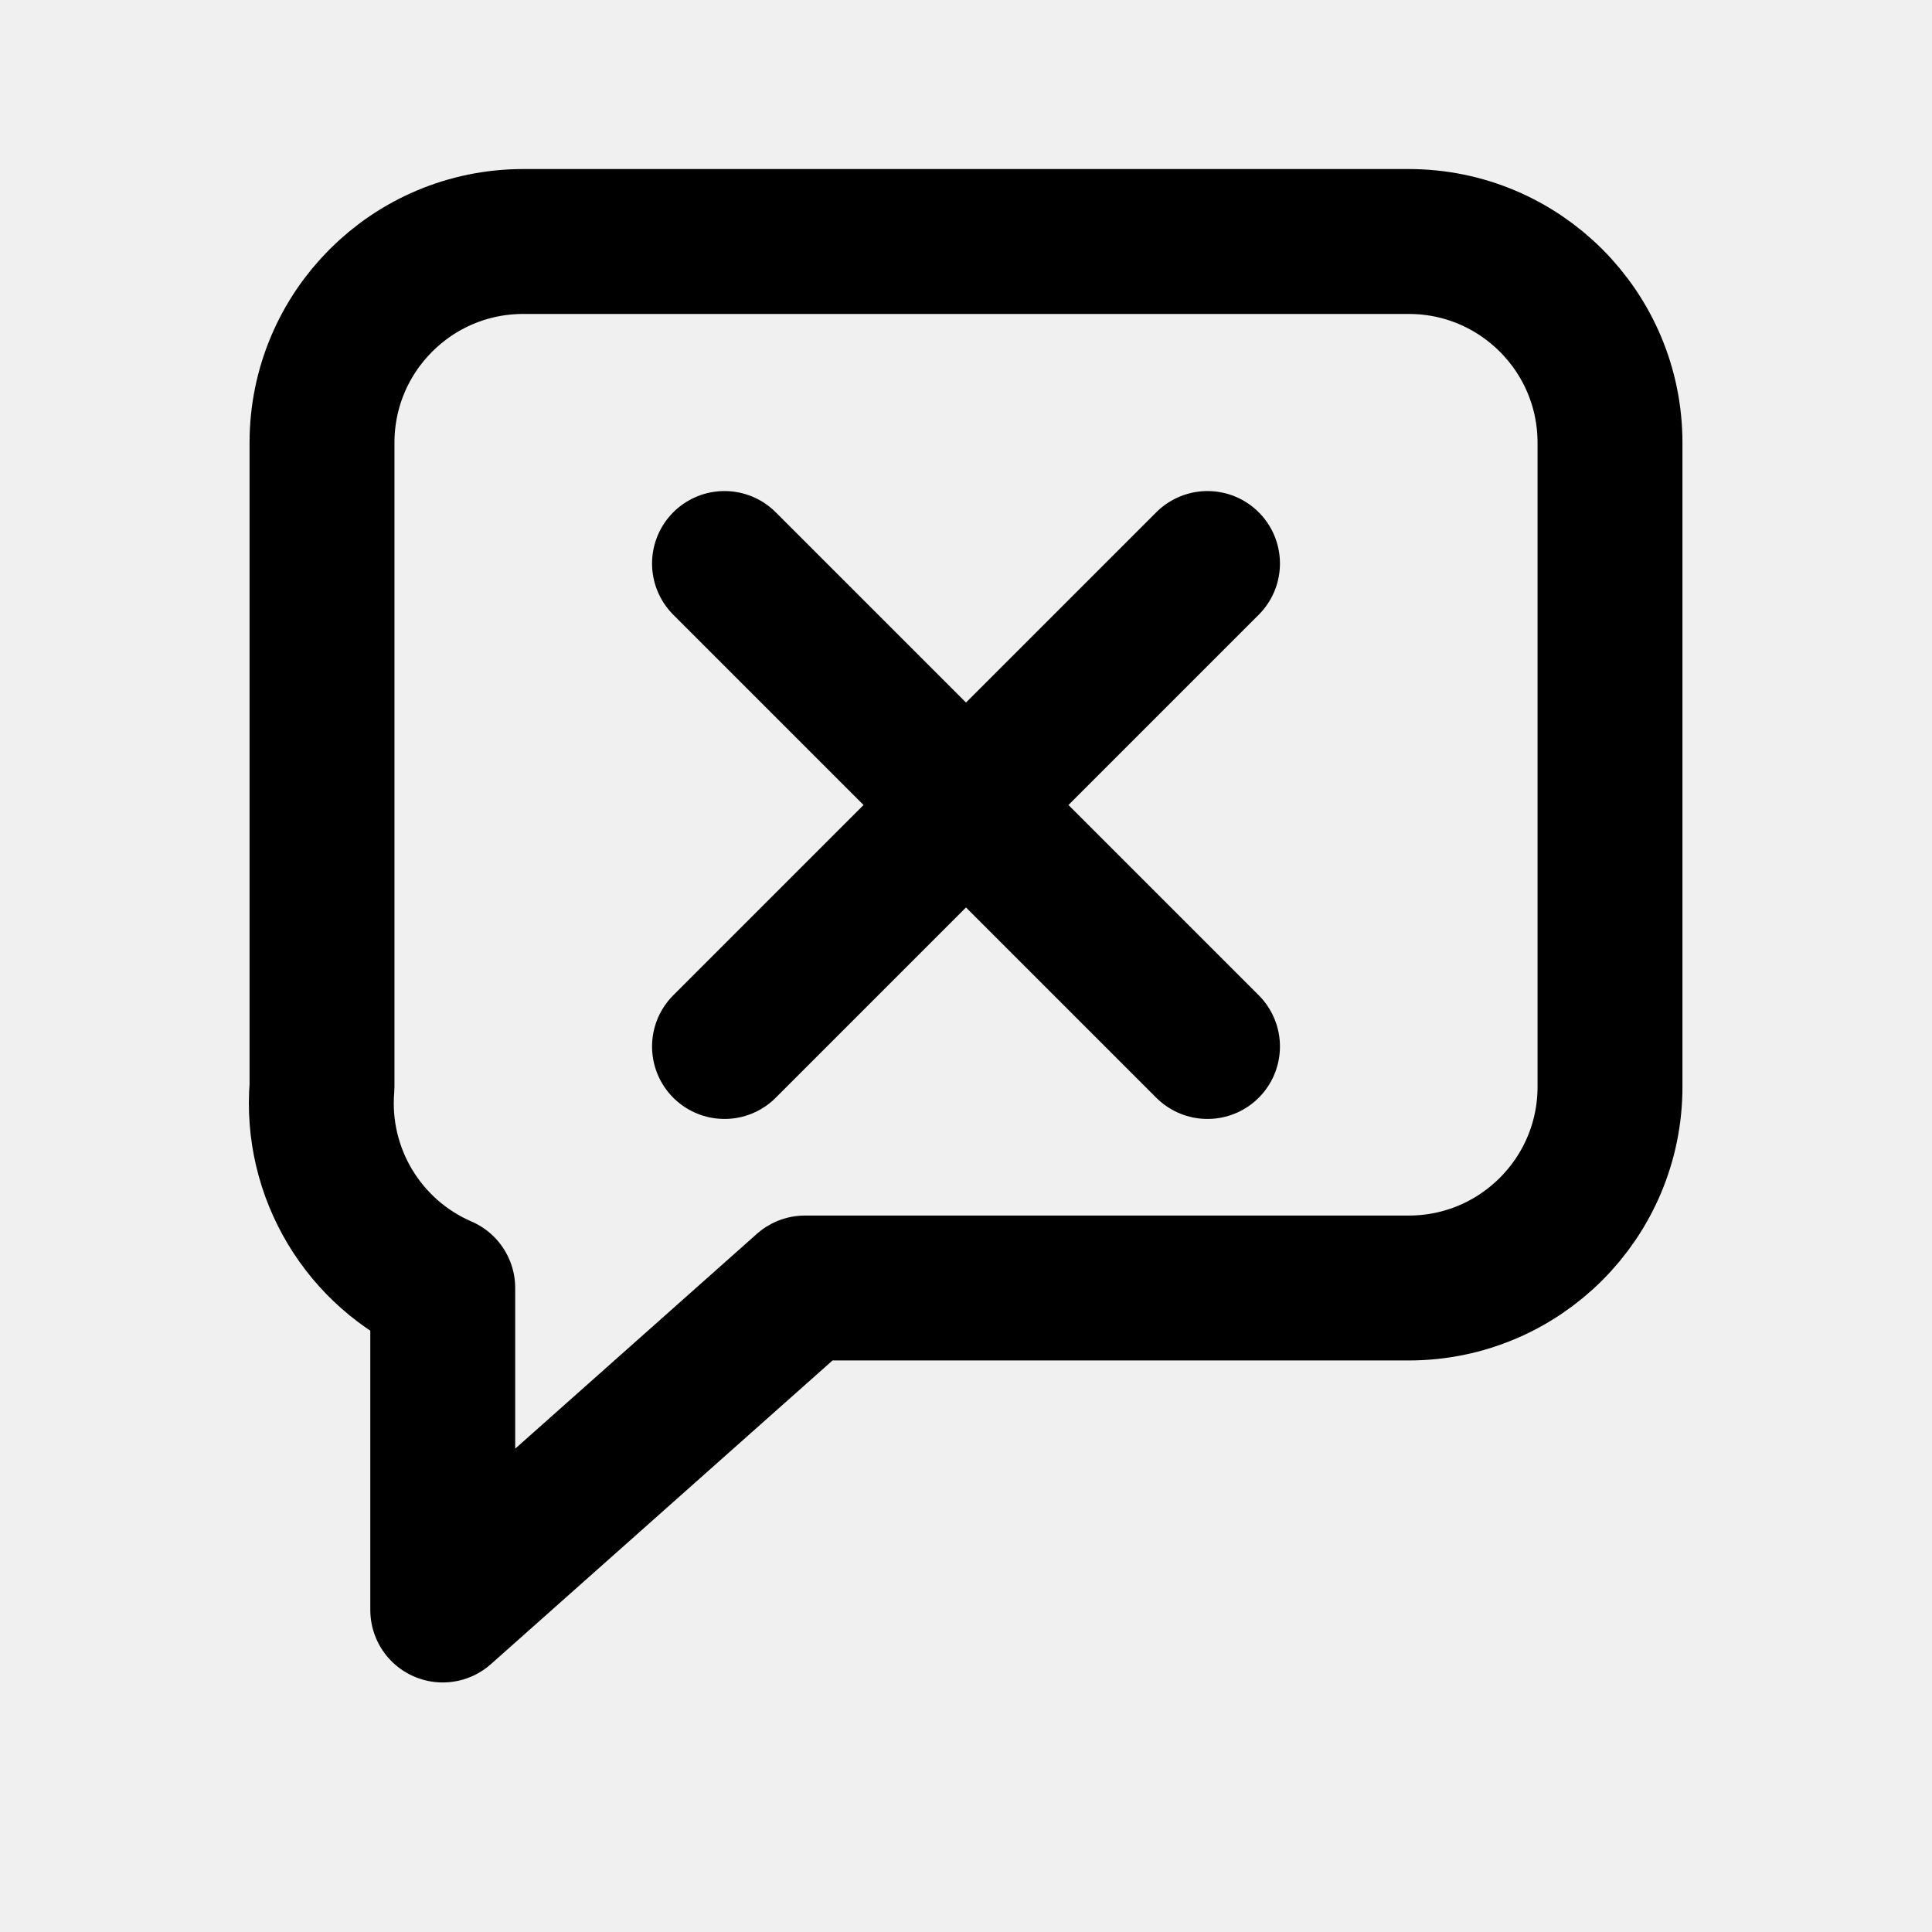
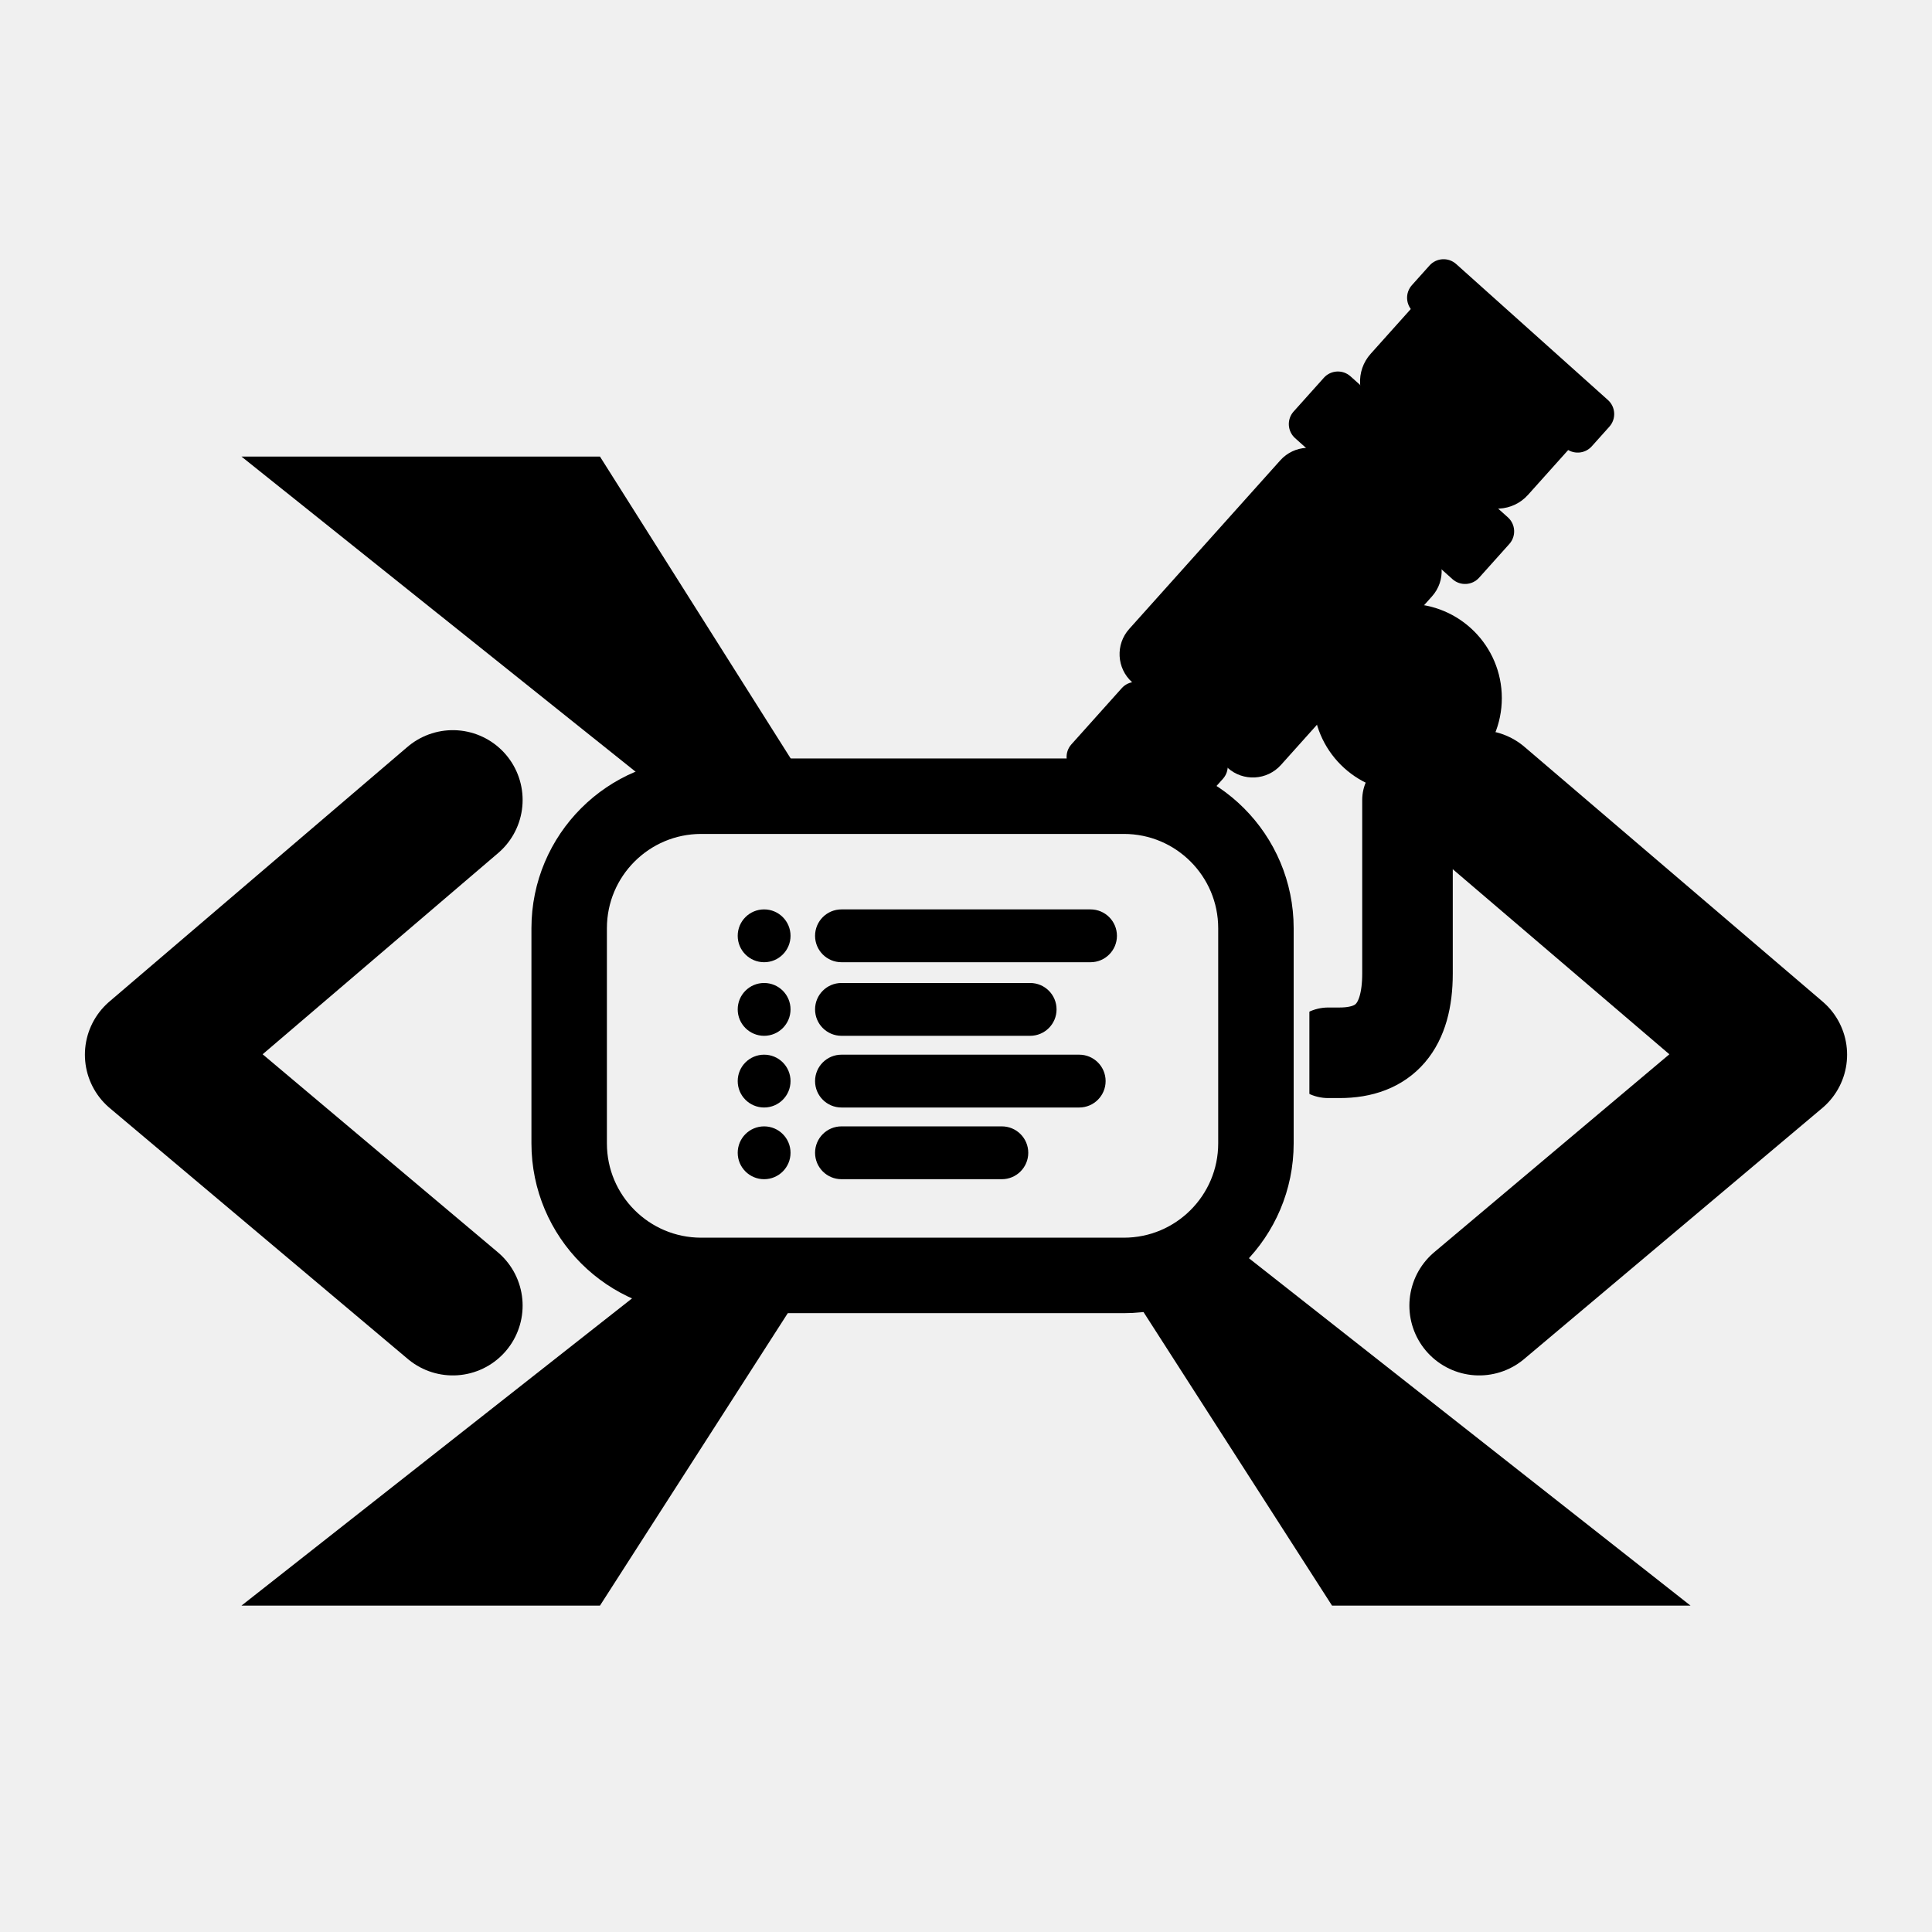
- <svg xmlns="http://www.w3.org/2000/svg" width="24" height="24" viewBox="0 0 24 24" fill="none" stroke="currentColor" stroke-width="1.8" stroke-linecap="round" stroke-linejoin="round">
-   <path d="M4 5.5A2.5 2.5 0 0 1 6.5 3h11A2.5 2.5 0 0 1 20 5.5v8A2.5 2.5 0 0 1 17.5 16H10l-4.5 4v-4A2.5 2.5 0 0 1 4 13.5z" />
-   <path d="M9 7l6 6" />
-   <path d="M15 7l-6 6" />
+ <svg xmlns="http://www.w3.org/2000/svg" width="24" height="24" viewBox="0 -124 1024 1024">
+   <defs>
+     <mask id="card-hole">
+       <rect width="1024" height="775" fill="#fff" />
+       <rect x="330" y="298" width="364" height="254" rx="70" fill="#000" />
+     </mask>
+   </defs>
+   <g mask="url(#card-hole)" fill="currentColor" stroke="currentColor" stroke-linejoin="round" stroke-linecap="round" stroke-width="0">
+     <path d="M128 118L318 118L469.3 357.5L427.5 357.5Z" />
+     <path d="M128 727L318 727L469.3 491.4L427.5 491.4Z" />
+     <path d="M706 727L896 727L596.5 491.4L554.7 491.4Z" />
+     <path d="M746 300V392q0 42 -36 42H704" fill="none" stroke-width="48" />
+     <g transform="translate(588 302) rotate(-48.14)">
+       <rect x="0.0" y="-36" width="60.0" height="72" rx="10" />
+       <rect x="56.0" y="-54" width="160.0" height="108" rx="20" />
+       <rect x="210.0" y="-66" width="44.0" height="132" rx="10" />
+       <rect x="248.0" y="-56" width="83.7" height="112" rx="22" />
+       <rect x="301.7" y="-64" width="34.0" height="128" rx="10" />
+     </g>
+     <circle cx="746" cy="246" r="50" />
+     <path d="M240 300L82 435L240 568" fill="none" stroke-width="74" />
+     <path d="M784 300L942 435L784 568" fill="none" stroke-width="74" />
+   </g>
+   <rect x="301.672" y="298" width="364" height="254" rx="70" fill="none" stroke="currentColor" stroke-width="40" />
+   <g fill="currentColor">
+     <circle cx="405" cy="372" r="14" />
+     <rect x="432" y="358" width="160" height="28" rx="14" />
+     <circle cx="405" cy="411" r="14" />
+     <rect x="432" y="397" width="128" height="28" rx="14" />
+     <circle cx="405" cy="449" r="14" />
+     <rect x="432" y="435" width="154" height="28" rx="14" />
+     <circle cx="405" cy="487" r="14" />
+     <rect x="432" y="473" width="113" height="28" rx="14" />
+   </g>
</svg>
